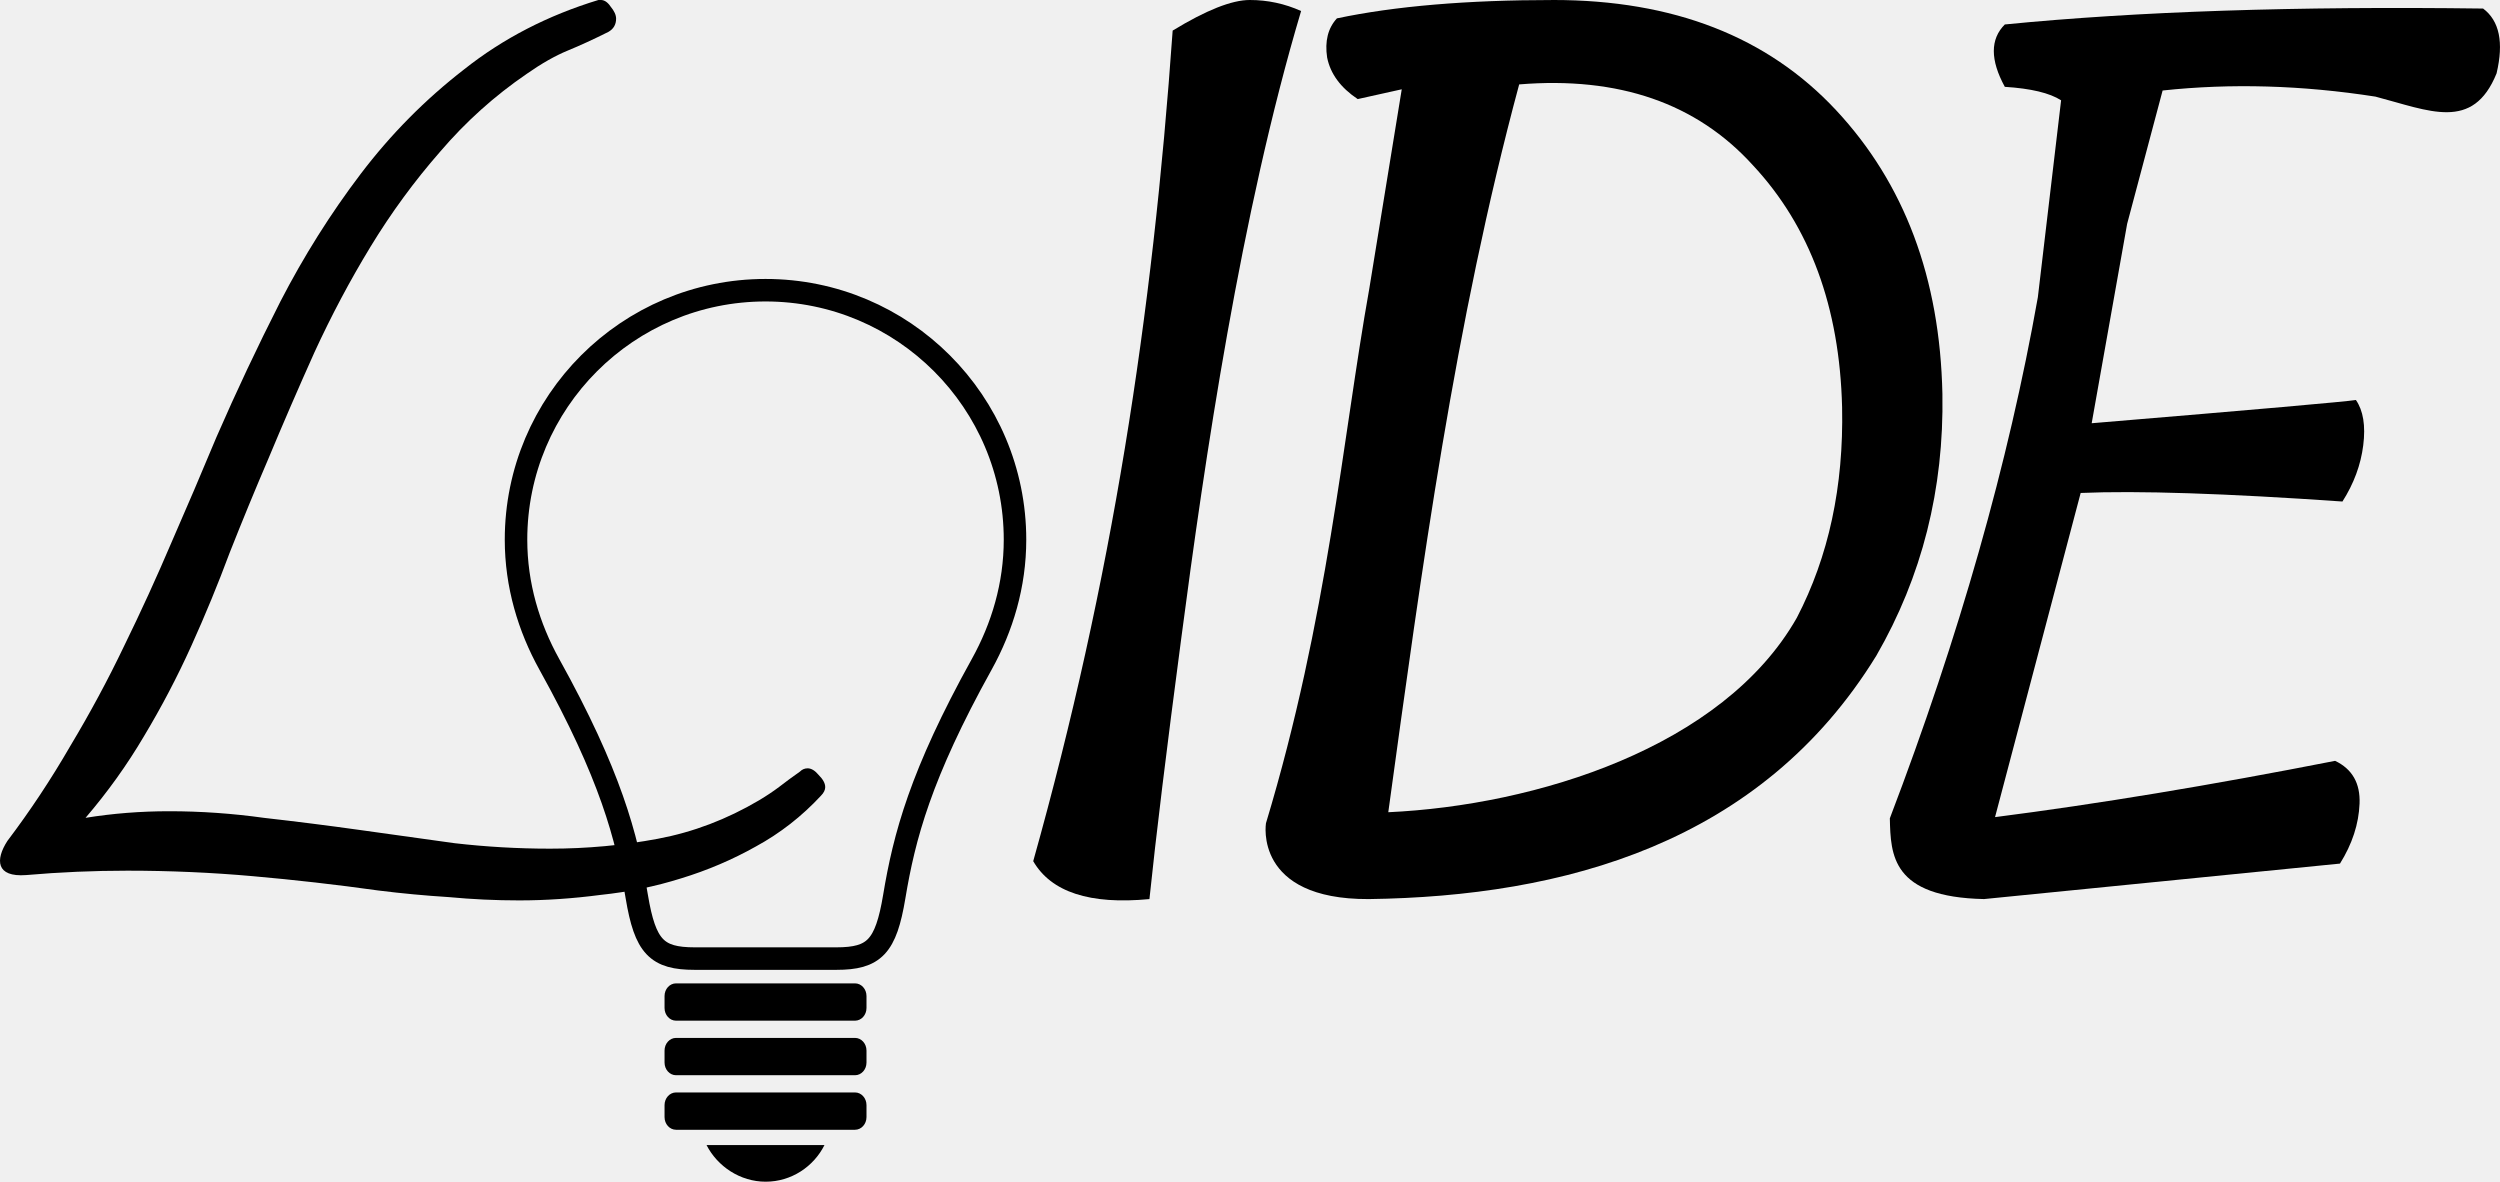
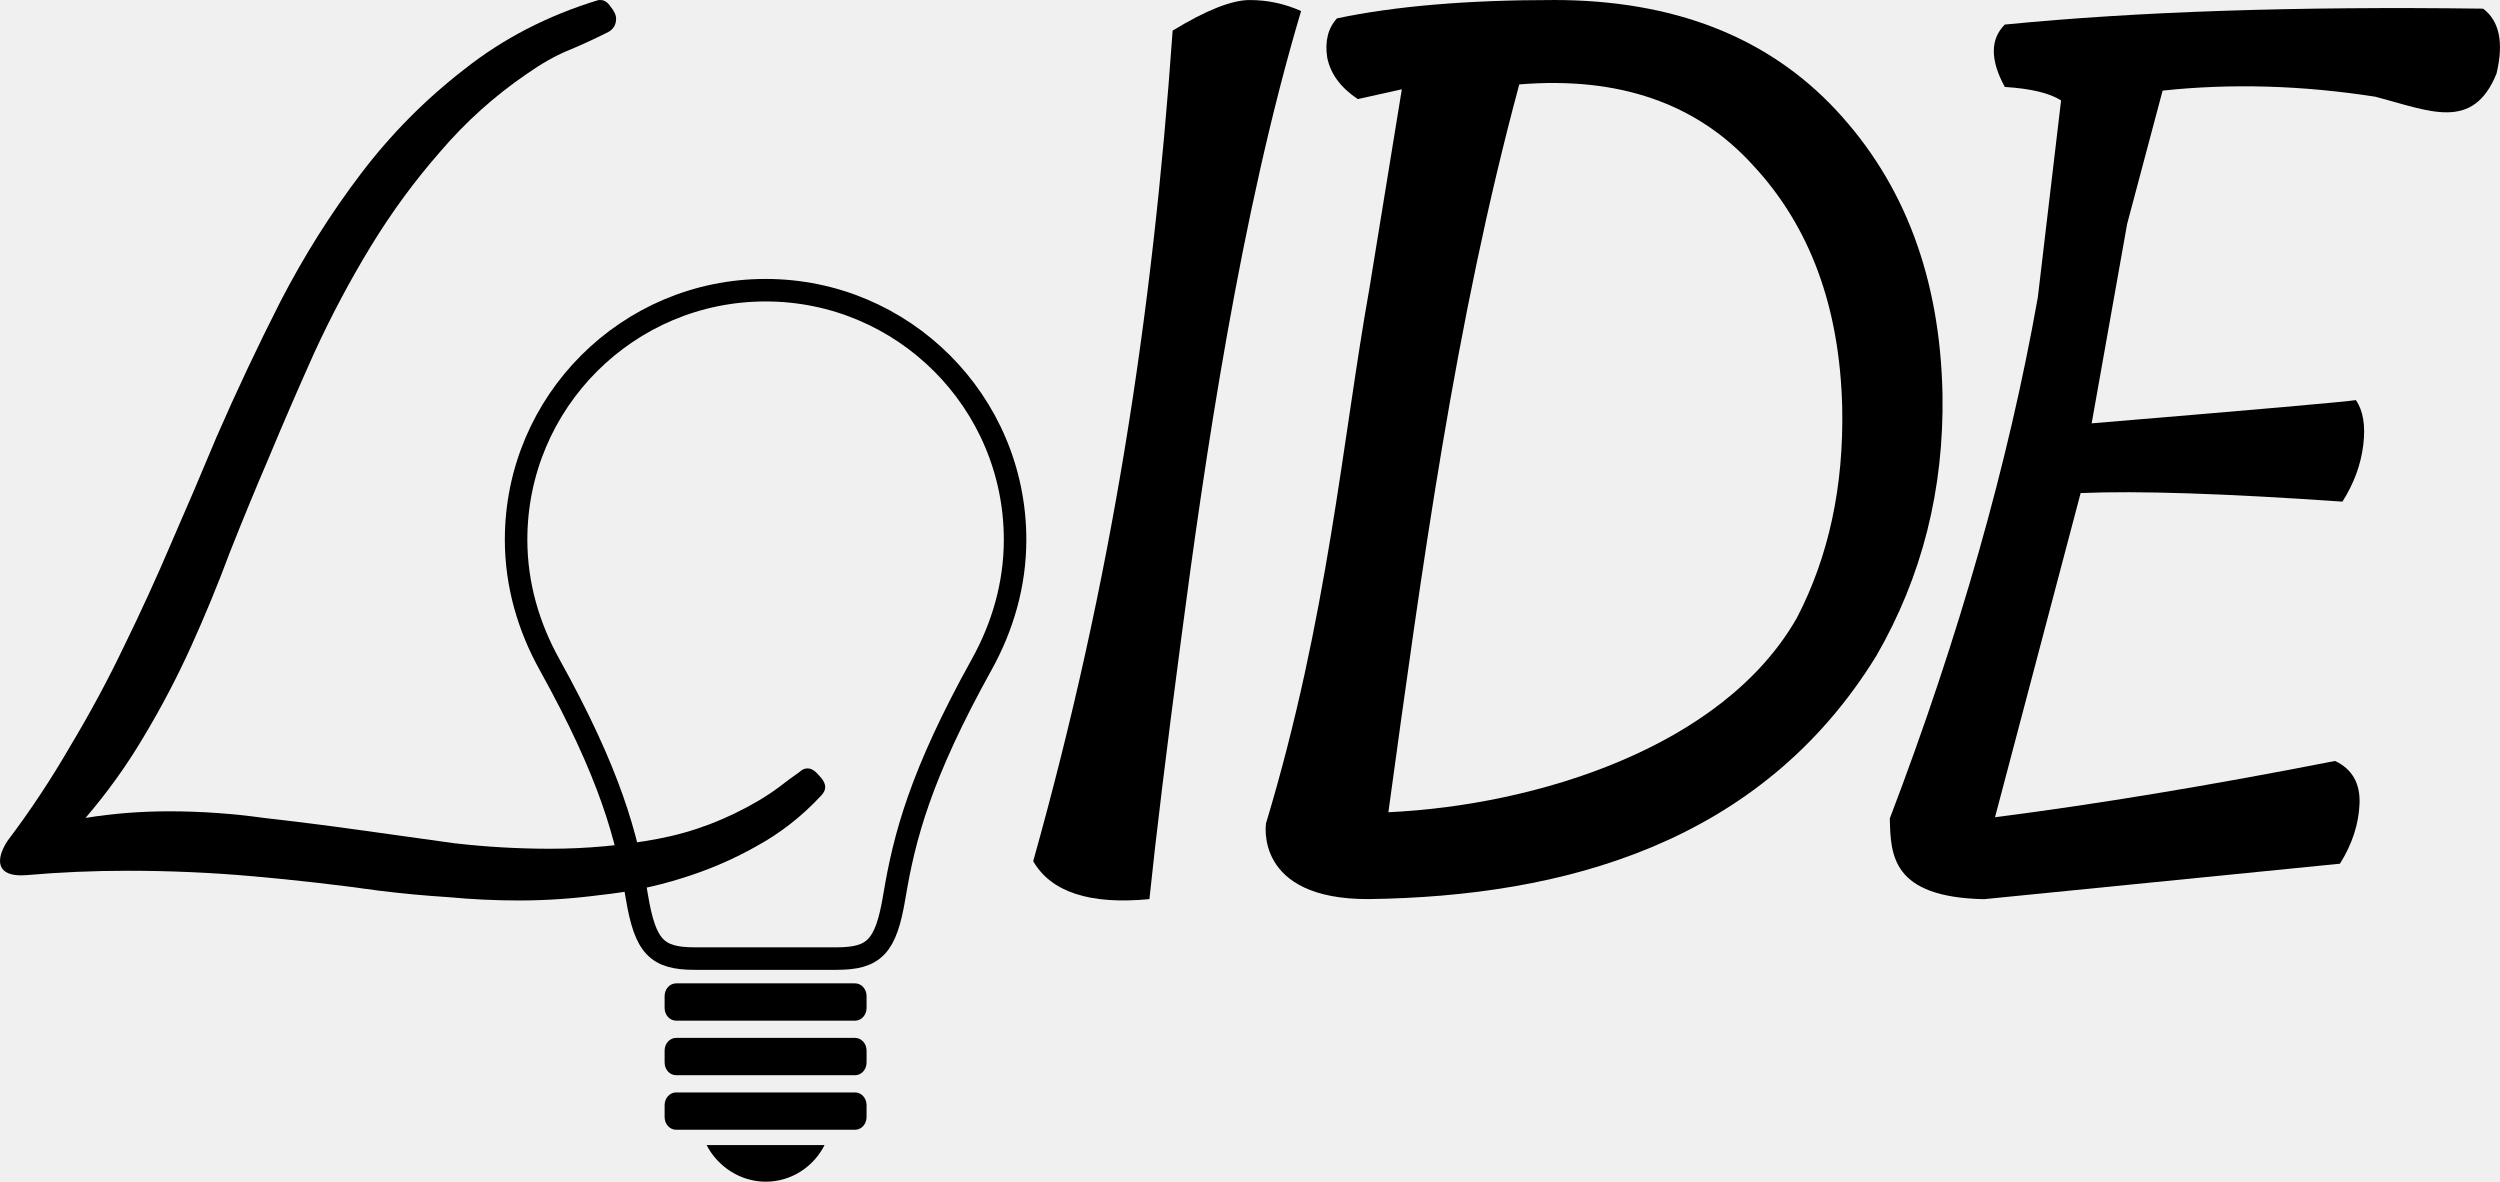
- <svg xmlns="http://www.w3.org/2000/svg" width="47.015mm" height="22.223mm" viewBox="0 0 166.589 78.744" id="svg2" version="1.1">
-   <defs id="defs4" />
-   <g id="layer1" transform="translate(-178.3729,-192.3622)">
-     <g style="font-style:normal;font-weight:normal;font-size:40.059px;line-height:125%;font-family:sans-serif;letter-spacing:0px;word-spacing:0px;fill:#000000;fill-opacity:1;stroke:none;stroke-width:1px;stroke-linecap:butt;stroke-linejoin:miter;stroke-opacity:1" id="text3336">
-       <path d="m 233.363,244.807 c 0,0.196 -0.098,0.391 -0.293,0.587 -1.271,1.369 -2.714,2.494 -4.328,3.374 -1.565,0.88 -3.227,1.589 -4.988,2.127 -1.711,0.538 -3.496,0.905 -5.355,1.1 -1.858,0.244 -3.667,0.367 -5.428,0.367 -1.565,0 -3.13,-0.073 -4.694,-0.22 -1.565,-0.098 -3.13,-0.244 -4.694,-0.44 -2.787,-0.391 -5.575,-0.709 -8.362,-0.954 -2.738,-0.244 -5.526,-0.367 -8.362,-0.367 -1.125,0 -2.249,0.025 -3.374,0.073 -1.125,0.049 -2.249,0.122 -3.374,0.22 -2.014,0.153 -2.055,-1.023 -1.247,-2.274 1.516,-2.005 2.91,-4.108 4.181,-6.308 1.32,-2.2 2.518,-4.425 3.594,-6.675 1.125,-2.298 2.176,-4.597 3.154,-6.895 1.027,-2.347 2.029,-4.694 3.007,-7.042 1.32,-3.032 2.738,-6.039 4.254,-9.022 1.565,-3.032 3.35,-5.868 5.355,-8.509 2.005,-2.641 4.303,-4.963 6.895,-6.968 2.592,-2.054 5.575,-3.594 8.949,-4.621 l 0.147,0 c 0.244,0 0.465,0.147 0.66,0.44 0.244,0.293 0.367,0.562 0.367,0.807 0,0.391 -0.171,0.685 -0.513,0.88 -0.978,0.489 -1.883,0.905 -2.714,1.247 -0.831,0.342 -1.736,0.856 -2.714,1.54 -2.152,1.467 -4.083,3.203 -5.795,5.208 -1.711,1.956 -3.252,4.059 -4.621,6.308 -1.369,2.249 -2.616,4.597 -3.741,7.042 -1.076,2.396 -2.103,4.768 -3.081,7.115 -0.88,2.054 -1.736,4.132 -2.567,6.235 -0.782,2.103 -1.638,4.181 -2.567,6.235 -0.929,2.054 -1.98,4.059 -3.154,6.015 -1.125,1.907 -2.421,3.716 -3.888,5.428 1.809,-0.293 3.667,-0.44 5.575,-0.44 2.103,0 4.205,0.147 6.308,0.44 2.152,0.244 4.279,0.513 6.381,0.807 l 6.308,0.88 c 2.103,0.244 4.23,0.367 6.381,0.367 2.445,0 4.841,-0.22 7.188,-0.66 2.347,-0.44 4.597,-1.296 6.748,-2.567 0.489,-0.293 0.929,-0.587 1.32,-0.88 0.44,-0.342 0.905,-0.685 1.394,-1.027 0.147,-0.147 0.318,-0.22 0.513,-0.22 0.244,0 0.489,0.147 0.733,0.44 0.293,0.293 0.44,0.562 0.44,0.807 z" style="font-style:normal;font-variant:normal;font-weight:normal;font-stretch:normal;font-size:75.11px;font-family:Calligraffiti;-inkscape-font-specification:Calligraffiti" id="path4177" />
+ <svg xmlns="http://www.w3.org/2000/svg" width="47.015mm" height="22.223mm" version="1.1" viewBox="0 0 166.59 78.744">
+   <style>
+     g {
+         fill: black;
+         stroke: black;
+     }
+     @media (prefers-color-scheme: dark) {
+         g {
+             fill: white;
+             stroke: white;
+         }
+     }
+     </style>
+   <g transform="translate(-178.37 -192.36)">
+     <g stroke-width="1px">
+       <path d="m233.36 244.81c0 0.196-0.098 0.391-0.293 0.587-1.271 1.369-2.714 2.494-4.328 3.374-1.565 0.88-3.227 1.589-4.988 2.127-1.712 0.538-3.496 0.905-5.354 1.1-1.858 0.244-3.667 0.367-5.428 0.367-1.565 0-3.13-0.073-4.694-0.22-1.565-0.098-3.13-0.244-4.694-0.44-2.787-0.391-5.575-0.709-8.362-0.954-2.738-0.244-5.526-0.367-8.362-0.367-1.125 0-2.249 0.025-3.374 0.073s-2.249 0.122-3.374 0.22c-2.014 0.153-2.055-1.022-1.247-2.274 1.516-2.005 2.909-4.108 4.181-6.308 1.32-2.2 2.518-4.425 3.594-6.675 1.125-2.298 2.176-4.597 3.154-6.895 1.027-2.347 2.029-4.694 3.007-7.042 1.32-3.032 2.738-6.039 4.254-9.022 1.565-3.032 3.35-5.868 5.354-8.509s4.303-4.963 6.895-6.968c2.592-2.054 5.575-3.594 8.949-4.621h0.147c0.244 0 0.465 0.147 0.66 0.44 0.244 0.293 0.367 0.562 0.367 0.807 0 0.391-0.171 0.685-0.513 0.88-0.978 0.489-1.883 0.905-2.714 1.247-0.831 0.342-1.736 0.856-2.714 1.54-2.152 1.467-4.083 3.203-5.795 5.208-1.712 1.956-3.252 4.059-4.621 6.308s-2.616 4.597-3.741 7.042c-1.076 2.396-2.103 4.768-3.081 7.115-0.88 2.054-1.736 4.132-2.567 6.235-0.782 2.103-1.638 4.181-2.567 6.235-0.929 2.054-1.98 4.059-3.154 6.015-1.125 1.907-2.421 3.716-3.888 5.428 1.809-0.293 3.667-0.44 5.575-0.44 2.103 0 4.205 0.147 6.308 0.44 2.152 0.244 4.279 0.513 6.381 0.807l6.308 0.88c2.103 0.244 4.23 0.367 6.381 0.367 2.445 0 4.841-0.22 7.188-0.66 2.347-0.44 4.597-1.296 6.748-2.567 0.489-0.293 0.929-0.587 1.32-0.88 0.44-0.342 0.905-0.685 1.394-1.027 0.147-0.147 0.318-0.22 0.513-0.22 0.244 0 0.489 0.147 0.733 0.44 0.293 0.293 0.44 0.562 0.44 0.807z" stroke="none" />
+       <path d="m256.51 194.4c2.228-1.359 3.94-2.038 5.135-2.038s2.337 0.245 3.424 0.734c-4.031 13.524-6.425 29.893-7.988 41.816-0.978 7.39-1.685 13.178-2.119 17.362-3.967 0.38-6.548-0.462-7.744-2.527 5.241-18.684 7.949-36.267 9.292-55.347z" stroke="none" />
+       <path d="m281.89 192.36c7.988 0 14.265 2.445 18.829 7.336s6.928 11.194 7.091 18.911c0.109 6.358-1.359 12.172-4.402 17.444-7.702 12.536-20.852 16.044-33.827 16.221-7.681 0.032-6.847-5.054-6.847-5.054 4.13-13.694 5.091-25.568 6.885-35.621l2.163-13.286-2.934 0.652c-1.141-0.761-1.82-1.685-2.038-2.771-0.163-1.087 0.054-1.956 0.652-2.608 3.858-0.815 8.667-1.223 14.428-1.223zm-11.004 54.124c9.812-0.455 22.307-4.303 27.225-12.96 2.119-4.076 3.125-8.749 3.016-14.02-0.163-6.684-2.147-12.064-5.95-16.139-3.75-4.13-8.939-5.923-15.569-5.38-4.293 15.937-6.482 32.192-8.722 48.5z" stroke="none" />
+       <path d="m317.75 220.57c11.086-0.924 16.954-1.44 17.607-1.549 0.489 0.706 0.652 1.712 0.489 3.016-0.163 1.304-0.625 2.554-1.386 3.75-7.825-0.543-13.64-0.734-17.444-0.571l-5.706 21.601c6.793-0.869 14.346-2.119 22.66-3.75 1.141 0.543 1.685 1.494 1.63 2.853-0.054 1.359-0.489 2.69-1.304 3.994l-23.72 2.364c-6.15-0.131-6.222-2.934-6.276-5.38 4.619-12.118 7.907-23.693 9.863-34.724l1.549-13.123c-0.761-0.489-2.011-0.788-3.749-0.897-0.978-1.793-0.978-3.179 0-4.157 8.803-0.869 19.427-1.223 31.871-1.06 1.087 0.815 1.386 2.255 0.897 4.32-1.578 3.895-4.471 2.489-8.07 1.549-4.891-0.761-9.618-0.897-14.183-0.408l-2.364 8.885z" stroke="none" />
    </g>
-     <g style="font-style:normal;font-weight:normal;font-size:43.473px;line-height:125%;font-family:sans-serif;letter-spacing:0px;word-spacing:0px;fill:#000000;fill-opacity:1;stroke:none;stroke-width:1px;stroke-linecap:butt;stroke-linejoin:miter;stroke-opacity:1" id="text3340">
-       <path d="m 256.514,194.4 c 2.228,-1.359 3.94,-2.038 5.135,-2.038 1.196,0 2.337,0.245 3.424,0.734 -4.031,13.524 -6.424,29.893 -7.988,41.816 -0.978,7.39 -1.685,13.178 -2.119,17.362 -3.967,0.38 -6.548,-0.462 -7.744,-2.527 5.241,-18.684 7.949,-36.267 9.292,-55.347 z" style="font-style:normal;font-variant:normal;font-weight:normal;font-stretch:normal;font-size:81.512px;font-family:Tillana;-inkscape-font-specification:Tillana;letter-spacing:0px" id="path4170" />
-       <path d="m 281.886,192.362 c 7.988,0 14.265,2.445 18.829,7.336 4.565,4.891 6.929,11.194 7.092,18.911 0.109,6.358 -1.359,12.172 -4.402,17.444 -7.703,12.536 -20.852,16.044 -33.827,16.221 -7.681,0.032 -6.847,-5.054 -6.847,-5.054 4.13,-13.694 5.092,-25.568 6.885,-35.621 l 2.163,-13.286 -2.934,0.652 c -1.141,-0.761 -1.82,-1.685 -2.038,-2.771 -0.163,-1.087 0.054,-1.956 0.652,-2.608 3.858,-0.815 8.667,-1.223 14.428,-1.223 z m -11.004,54.124 c 9.812,-0.455 22.307,-4.303 27.225,-12.96 2.119,-4.076 3.125,-8.749 3.016,-14.02 -0.163,-6.684 -2.146,-12.064 -5.95,-16.139 -3.75,-4.13 -8.939,-5.923 -15.569,-5.38 -4.293,15.937 -6.482,32.192 -8.722,48.5 z" style="font-style:normal;font-variant:normal;font-weight:normal;font-stretch:normal;font-size:81.512px;font-family:Tillana;-inkscape-font-specification:Tillana;letter-spacing:0px" id="path4172" />
-       <path d="m 317.754,220.565 c 11.086,-0.924 16.954,-1.44 17.607,-1.549 0.489,0.706 0.652,1.712 0.489,3.016 -0.163,1.304 -0.625,2.554 -1.386,3.75 -7.825,-0.543 -13.64,-0.734 -17.444,-0.571 l -5.706,21.601 c 6.793,-0.869 14.346,-2.119 22.66,-3.75 1.141,0.543 1.685,1.494 1.63,2.853 -0.054,1.359 -0.489,2.69 -1.304,3.994 l -23.72,2.364 c -6.15,-0.131 -6.222,-2.934 -6.276,-5.38 4.619,-12.118 7.907,-23.693 9.863,-34.724 l 1.549,-13.123 c -0.761,-0.489 -2.011,-0.788 -3.75,-0.897 -0.978,-1.793 -0.978,-3.179 0,-4.157 8.803,-0.869 19.427,-1.223 31.871,-1.06 1.087,0.815 1.386,2.255 0.897,4.32 -1.578,3.895 -4.471,2.489 -8.07,1.549 -4.891,-0.761 -9.618,-0.897 -14.183,-0.408 l -2.364,8.885 z" style="font-style:normal;font-variant:normal;font-weight:normal;font-stretch:normal;font-size:81.512px;font-family:Tillana;-inkscape-font-specification:Tillana;letter-spacing:0px" id="path4174" />
-     </g>
-     <g id="g3362" transform="matrix(0.5940594,0,0,0.5940594,212.7576,211.9529)">
-       <path id="path3346" d="m 38.024,81.513 c 0.712,0 1.289,-0.637 1.289,-1.42 l 0,-1.345 c 0,-0.783 -0.577,-1.42 -1.289,-1.42 l -20.073,0 c -0.713,0 -1.291,0.637 -1.291,1.42 l 0,1.345 c 0,0.783 0.578,1.42 1.291,1.42 l 20.073,0 z" />
-       <path id="path3348" d="m 38.024,87.632 c 0.712,0 1.289,-0.637 1.289,-1.422 l 0,-1.344 c 0,-0.784 -0.577,-1.421 -1.289,-1.421 l -20.073,0 c -0.713,0 -1.291,0.637 -1.291,1.421 l 0,1.344 c 0,0.785 0.578,1.422 1.291,1.422 l 20.073,0 z" />
-       <path id="path3350" d="m 38.024,93.75 c 0.712,0 1.289,-0.637 1.289,-1.421 l 0,-1.344 c 0,-0.785 -0.577,-1.422 -1.289,-1.422 l -20.073,0 c -0.713,0 -1.291,0.637 -1.291,1.422 l 0,1.344 c 0,0.784 0.578,1.421 1.291,1.421 l 20.073,0 z" />
-       <path id="path3352" d="m 34.601,95.465 c -1.212,2.416 -3.712,4.11 -6.598,4.11 -2.869,0 -5.41,-1.719 -6.632,-4.109 l 13.23,0 z" />
-       <path id="path3354" d="M 27.986,-0.425 C 12.531,-0.425 0,12.105 0,27.561 c 0,5.089 1.429,9.82 3.731,13.973 6.873,12.382 8.694,19.335 9.815,26.065 0.941,5.64 2.243,6.95 6.504,6.95 l 7.936,0 7.936,0 c 4.262,0 5.564,-1.311 6.505,-6.95 1.121,-6.729 2.942,-13.683 9.815,-26.065 2.302,-4.153 3.73,-8.884 3.73,-13.973 0,-15.456 -12.53,-27.986 -27.986,-27.986 z" style="fill:none;stroke:#000000;stroke-width:2.525;stroke-linecap:round;stroke-linejoin:round;stroke-miterlimit:4;stroke-dasharray:none;stroke-opacity:1" />
+     <g transform="matrix(.59406 0 0 .59406 212.76 211.95)">
+       <path d="m38.024 81.513c0.712 0 1.289-0.637 1.289-1.42v-1.345c0-0.783-0.577-1.42-1.289-1.42h-20.073c-0.713 0-1.291 0.637-1.291 1.42v1.345c0 0.783 0.578 1.42 1.291 1.42h20.073z" stroke="none" />
+       <path d="m38.024 87.632c0.712 0 1.289-0.637 1.289-1.422v-1.344c0-0.784-0.577-1.421-1.289-1.421h-20.073c-0.713 0-1.291 0.637-1.291 1.421v1.344c0 0.785 0.578 1.422 1.291 1.422h20.073z" stroke="none" />
+       <path d="m38.024 93.75c0.712 0 1.289-0.637 1.289-1.421v-1.344c0-0.785-0.577-1.422-1.289-1.422h-20.073c-0.713 0-1.291 0.637-1.291 1.422v1.344c0 0.784 0.578 1.421 1.291 1.421h20.073z" stroke="none" />
+       <path d="m34.601 95.465c-1.212 2.416-3.712 4.11-6.598 4.11-2.869 0-5.41-1.719-6.632-4.109h13.23z" stroke="none" />
+       <path d="m27.986-0.425c-15.455 0-27.986 12.53-27.986 27.986 0 5.089 1.429 9.82 3.731 13.973 6.873 12.382 8.694 19.335 9.815 26.065 0.941 5.64 2.243 6.95 6.504 6.95h7.936 7.936c4.262 0 5.564-1.311 6.505-6.95 1.121-6.729 2.942-13.683 9.815-26.065 2.302-4.153 3.73-8.884 3.73-13.973 0-15.456-12.53-27.986-27.986-27.986z" fill="none" stroke-linecap="round" stroke-linejoin="round" stroke-width="2.525" />
    </g>
  </g>
</svg>
